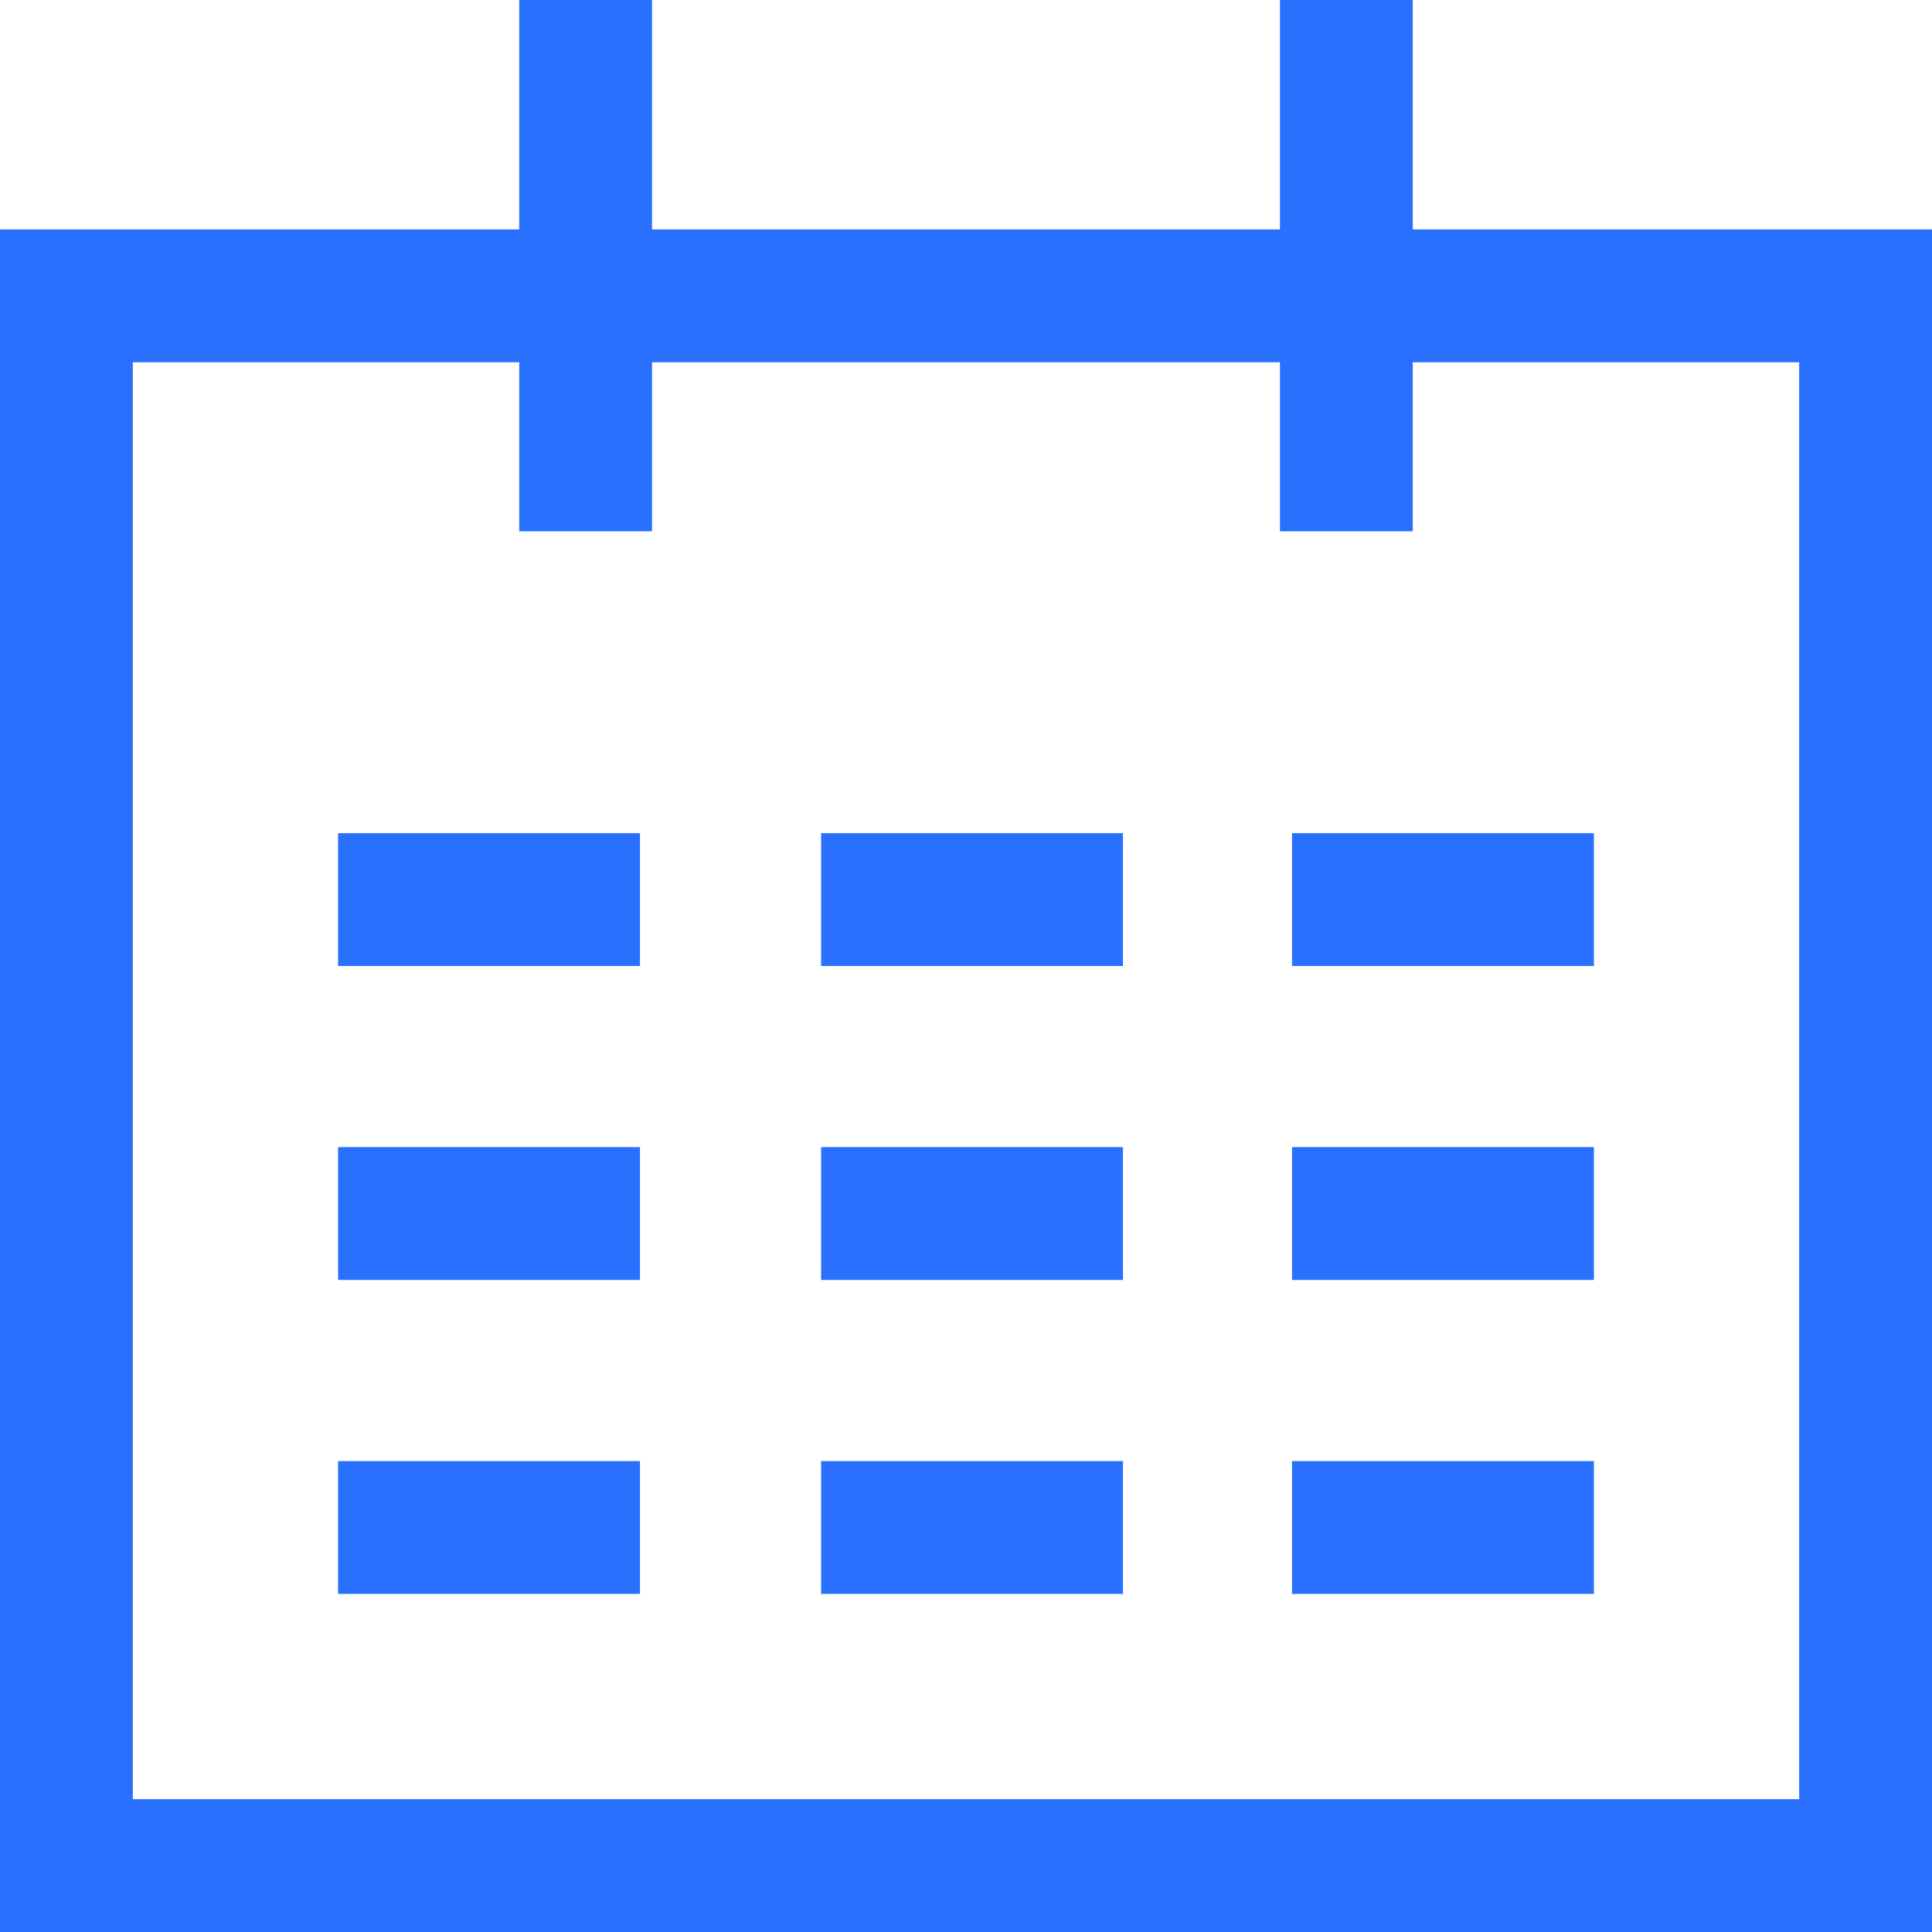
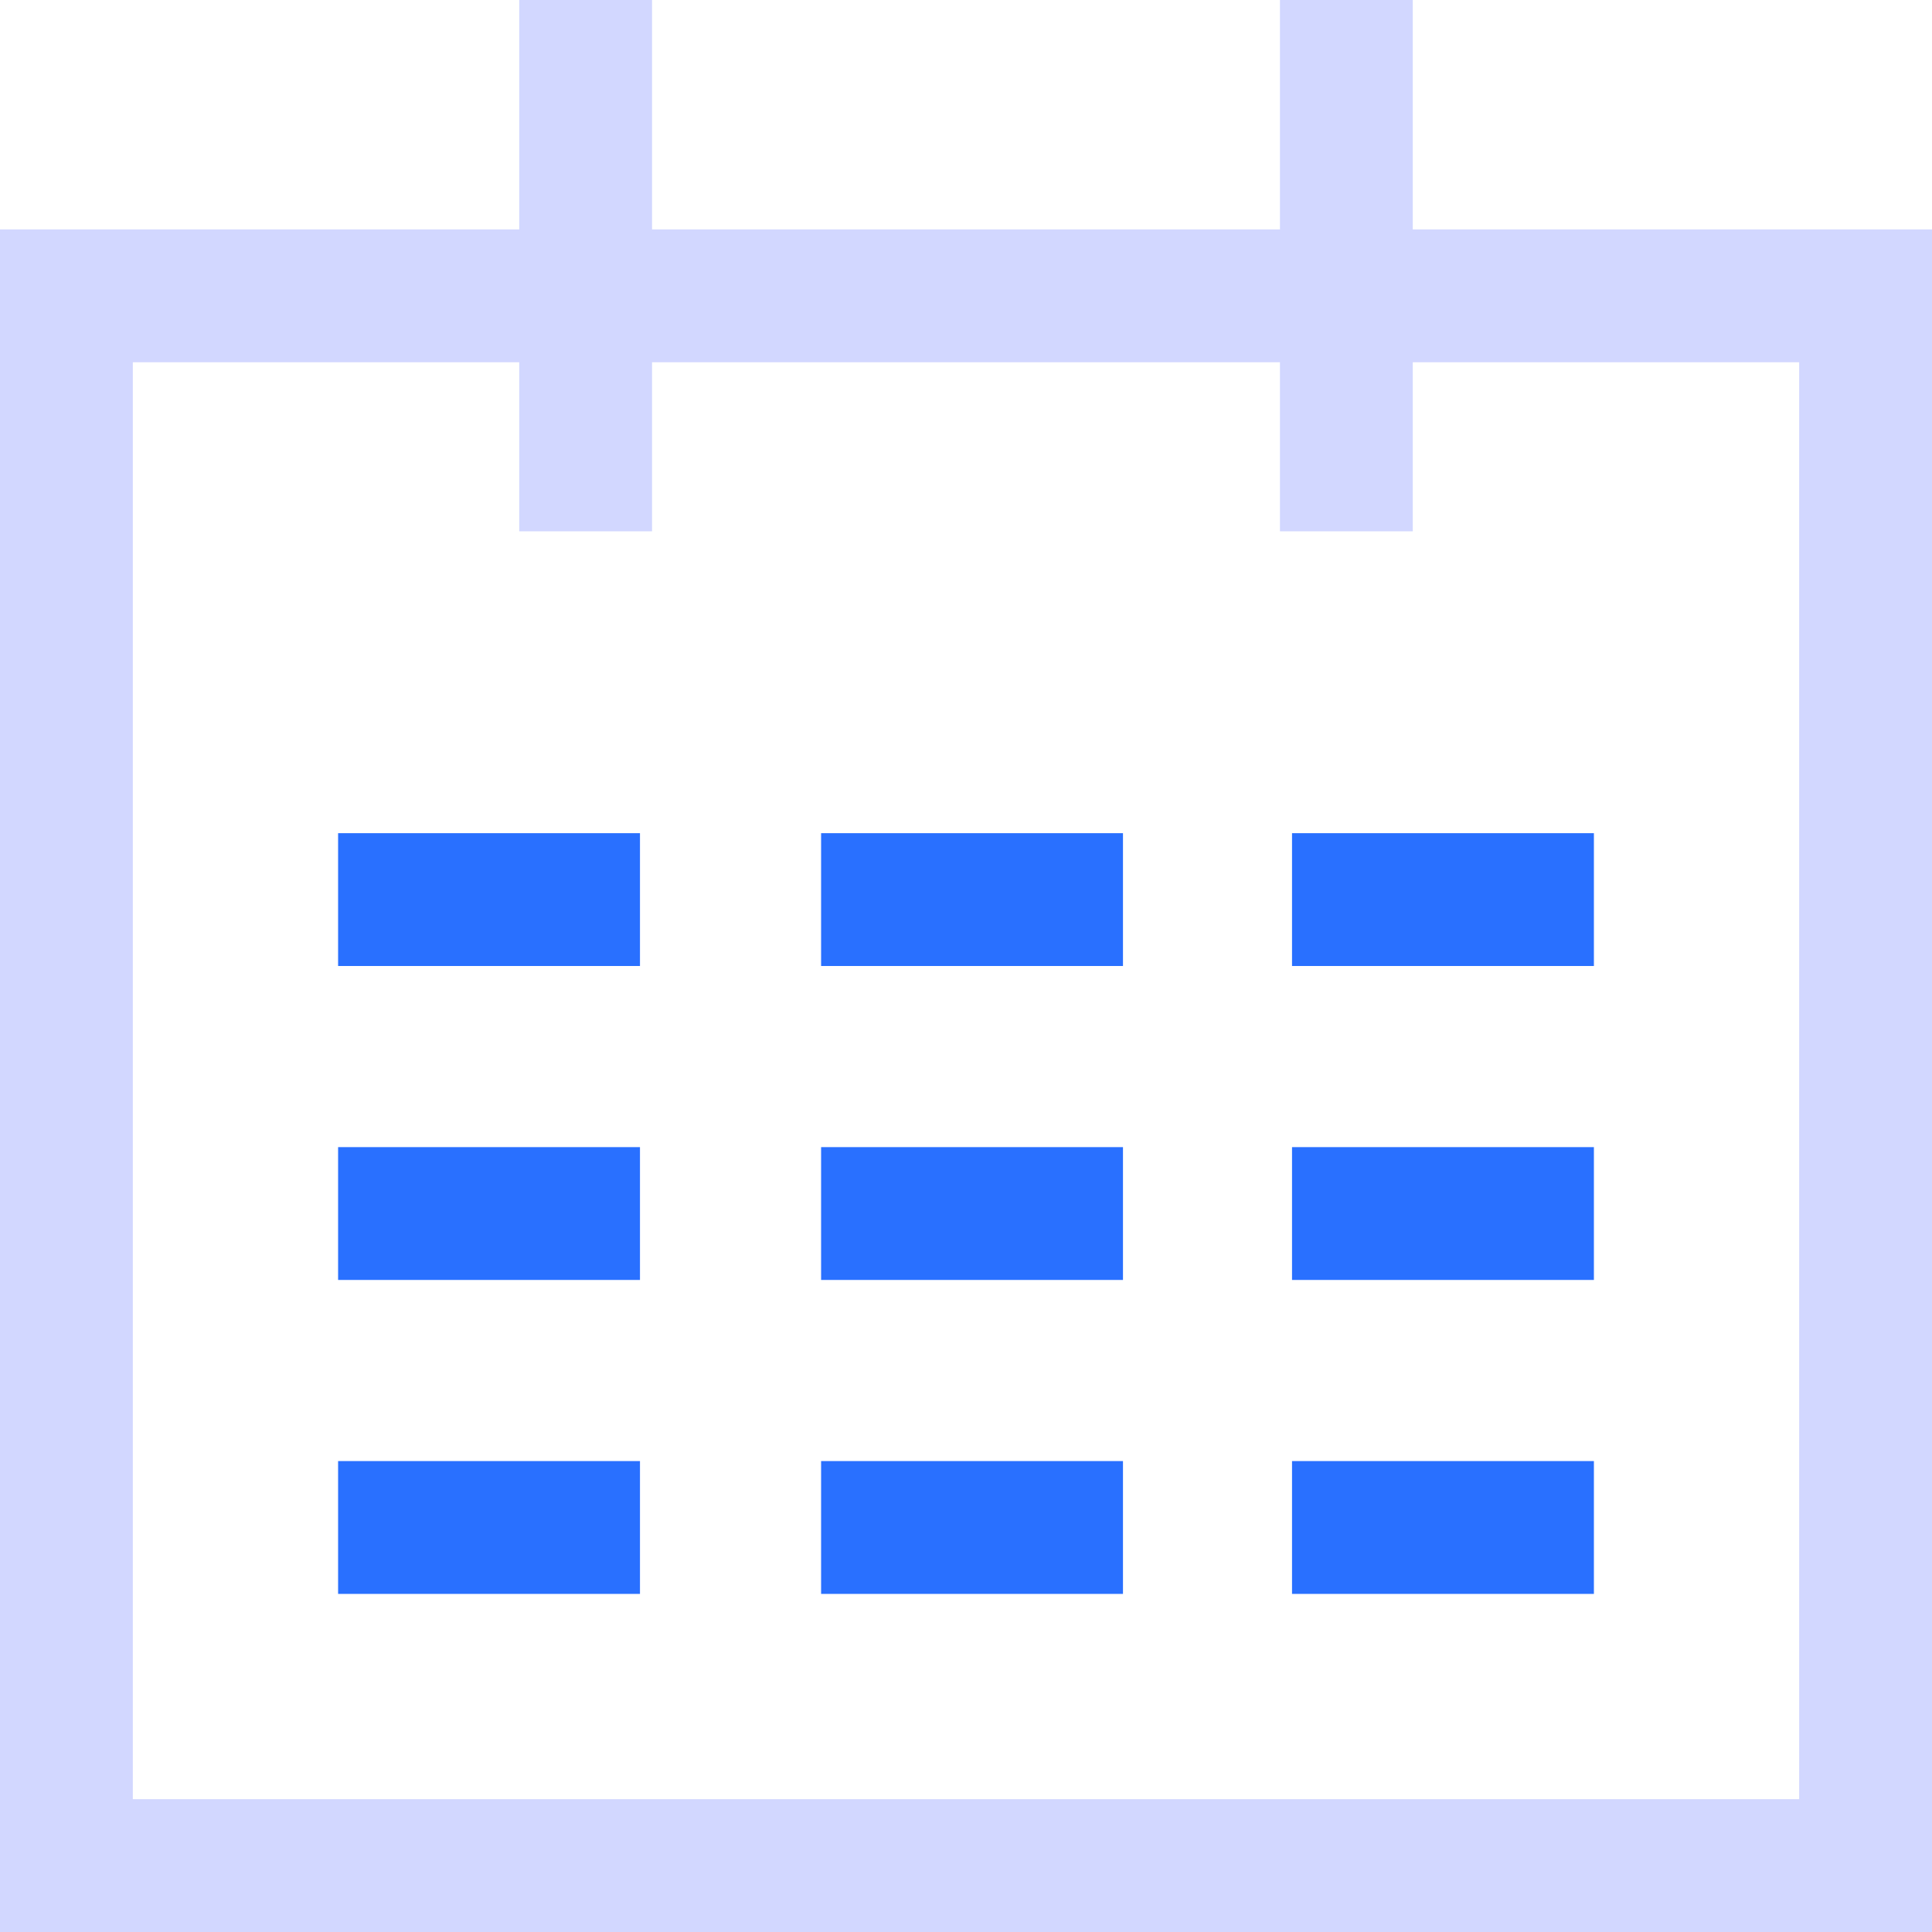
<svg xmlns="http://www.w3.org/2000/svg" height="16px" width="16px" viewBox="0 0 16 16" id="calender" version="1.1">
-   <path style="fill:#2970FF;" d="M11.7,4.3V3h3.2v11.9H1.1V3h3.2v1.4h1.1V3h5.2v1.4H11.7z M10.6,0v1.9H5.4V0H4.3v1.9H0V16h16V1.9   h-4.3V0H10.6z" />
+   <path style="fill:#d2d7ff;" d="M11.7,4.3V3h3.2v11.9H1.1V3h3.2v1.4h1.1V3h5.2v1.4H11.7z M10.6,0v1.9H5.4V0H4.3v1.9H0V16h16V1.9   h-4.3V0H10.6z" />
  <rect x="2.8" y="6.9" style="fill:#2970FF;" width="2.5" height="1.1" />
  <rect x="2.8" y="12.1" style="fill:#2970FF;" width="2.5" height="1.1" />
  <rect x="2.8" y="9.5" style="fill:#2970FF;" width="2.5" height="1.1" />
  <rect x="6.8" y="6.9" style="fill:#2970FF;" width="2.5" height="1.1" />
  <rect x="6.8" y="12.1" style="fill:#2970FF;" width="2.5" height="1.1" />
  <rect x="6.8" y="9.5" style="fill:#2970FF;" width="2.5" height="1.1" />
  <rect x="10.7" y="6.9" style="fill:#2970FF;" width="2.5" height="1.1" />
  <rect x="10.7" y="12.1" style="fill:#2970FF;" width="2.5" height="1.1" />
  <rect x="10.7" y="9.5" style="fill:#2970FF;" width="2.5" height="1.1" />
</svg>
